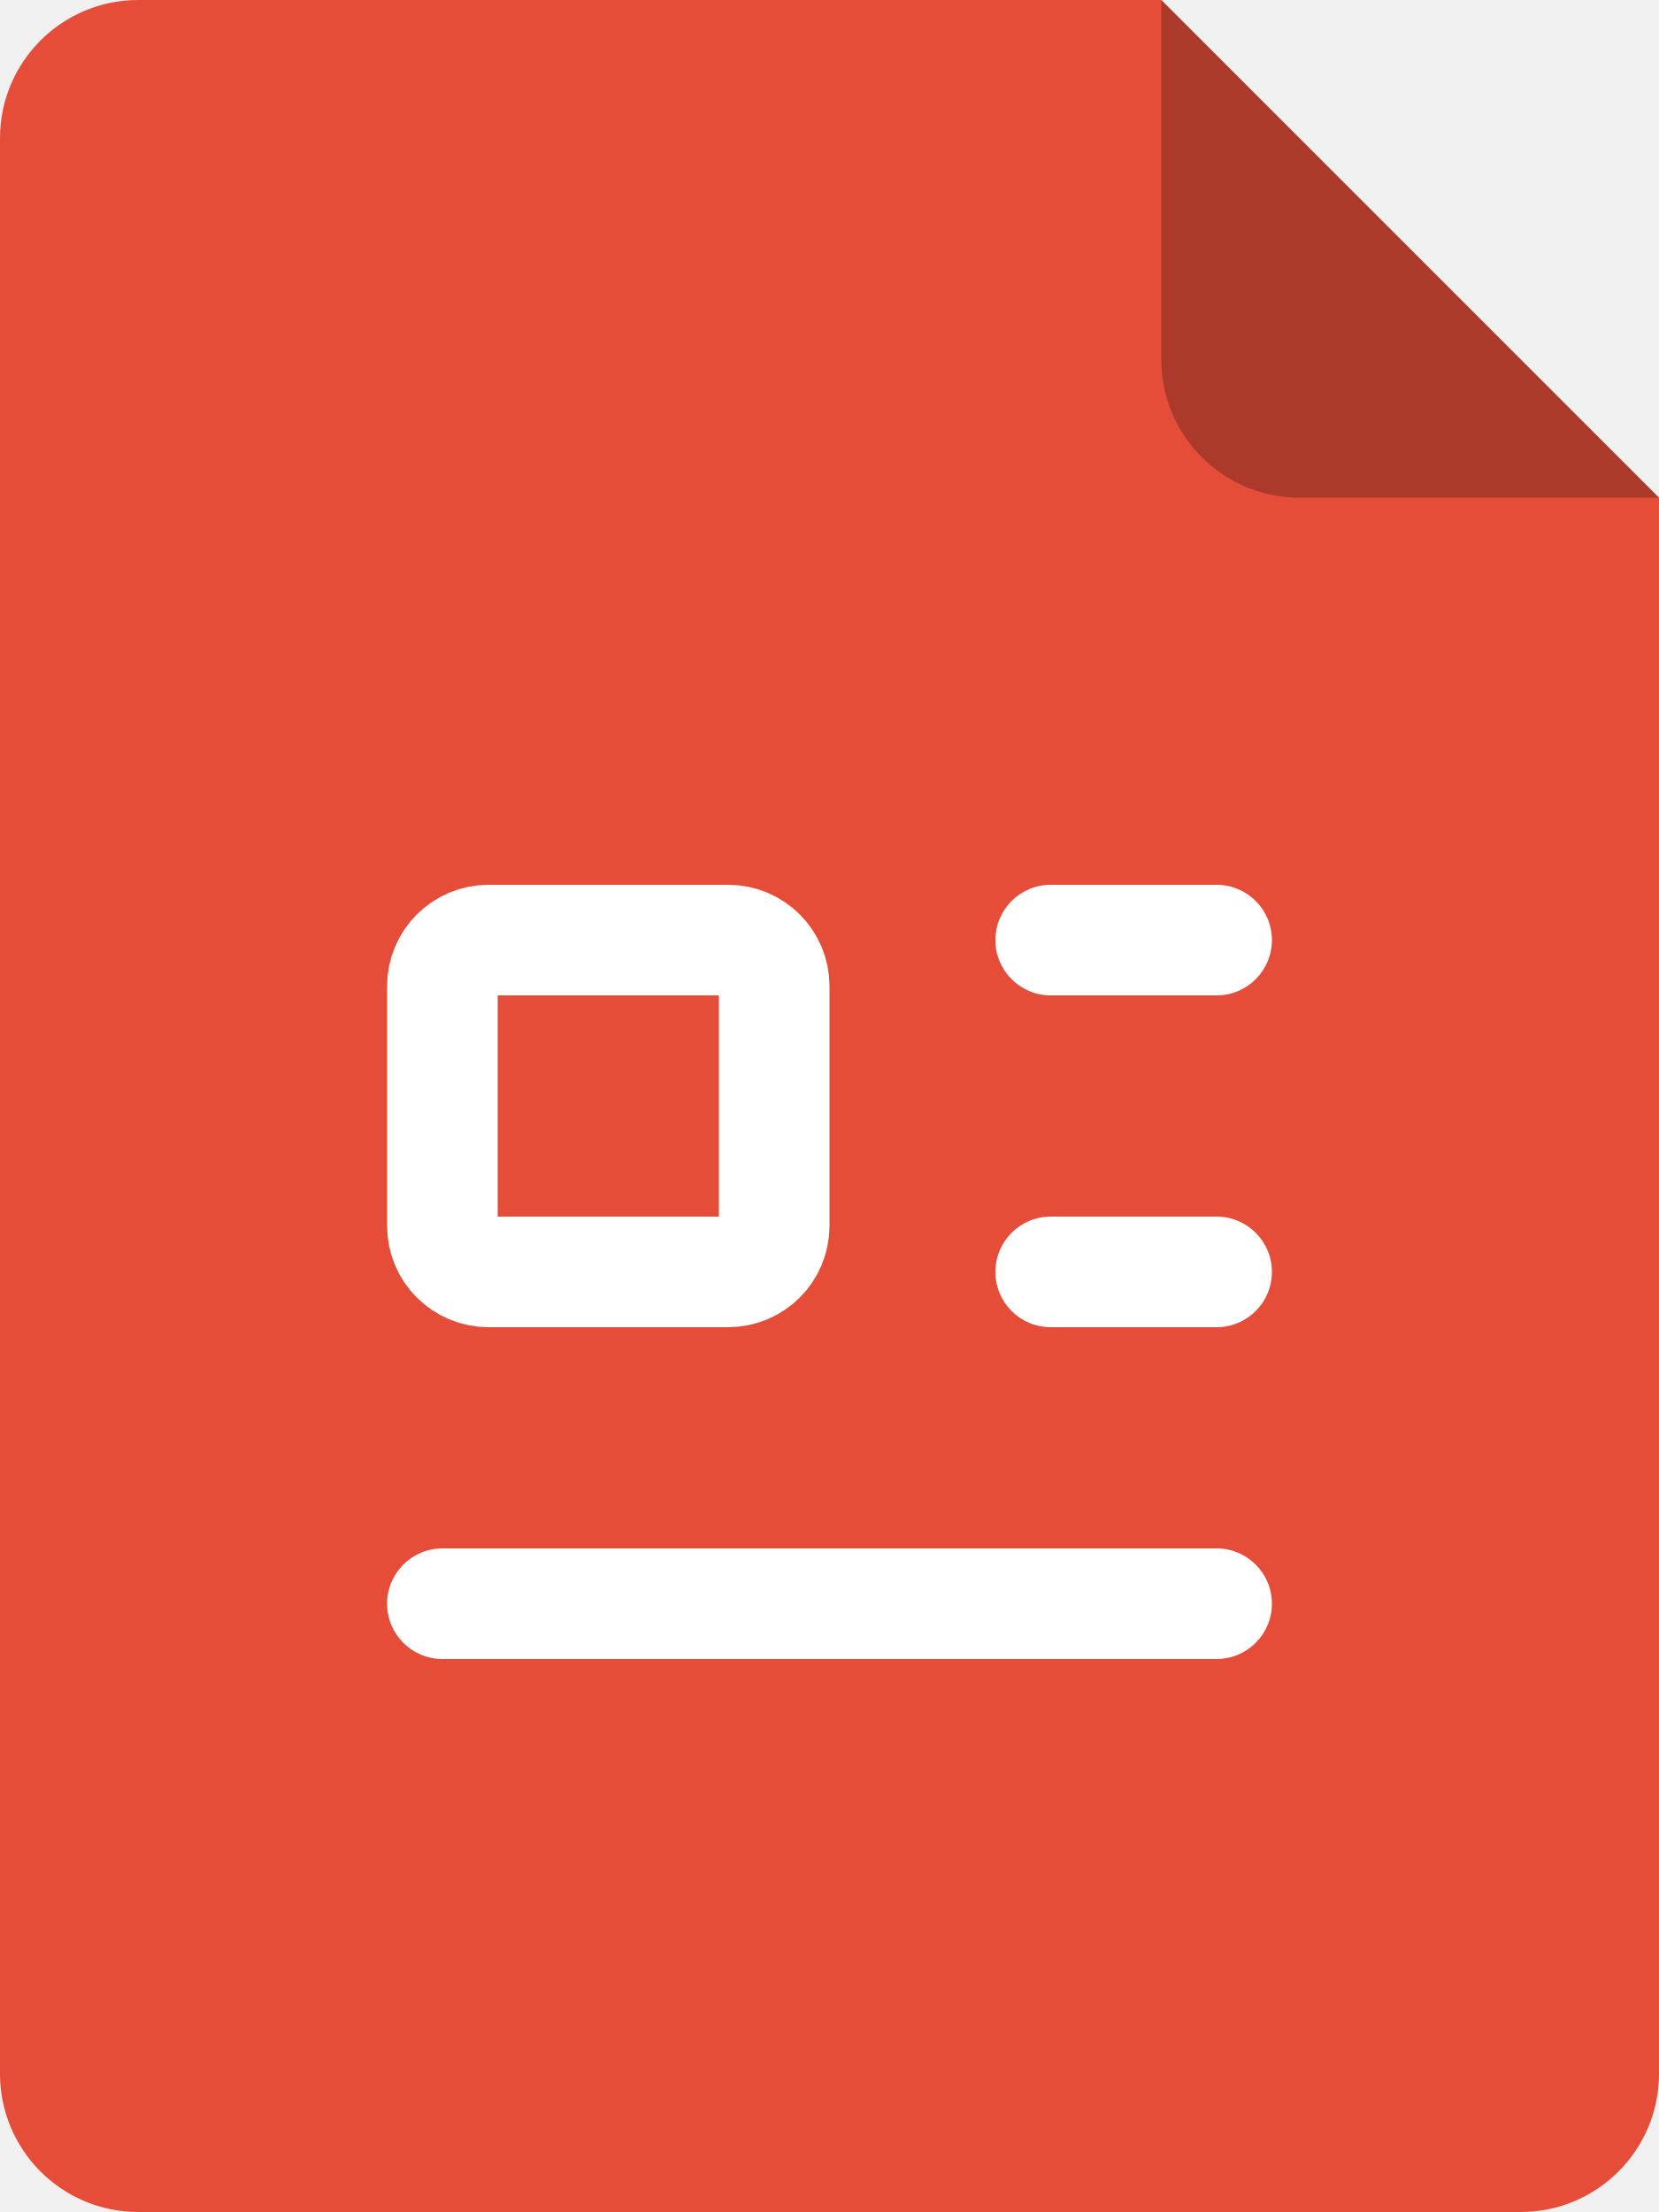
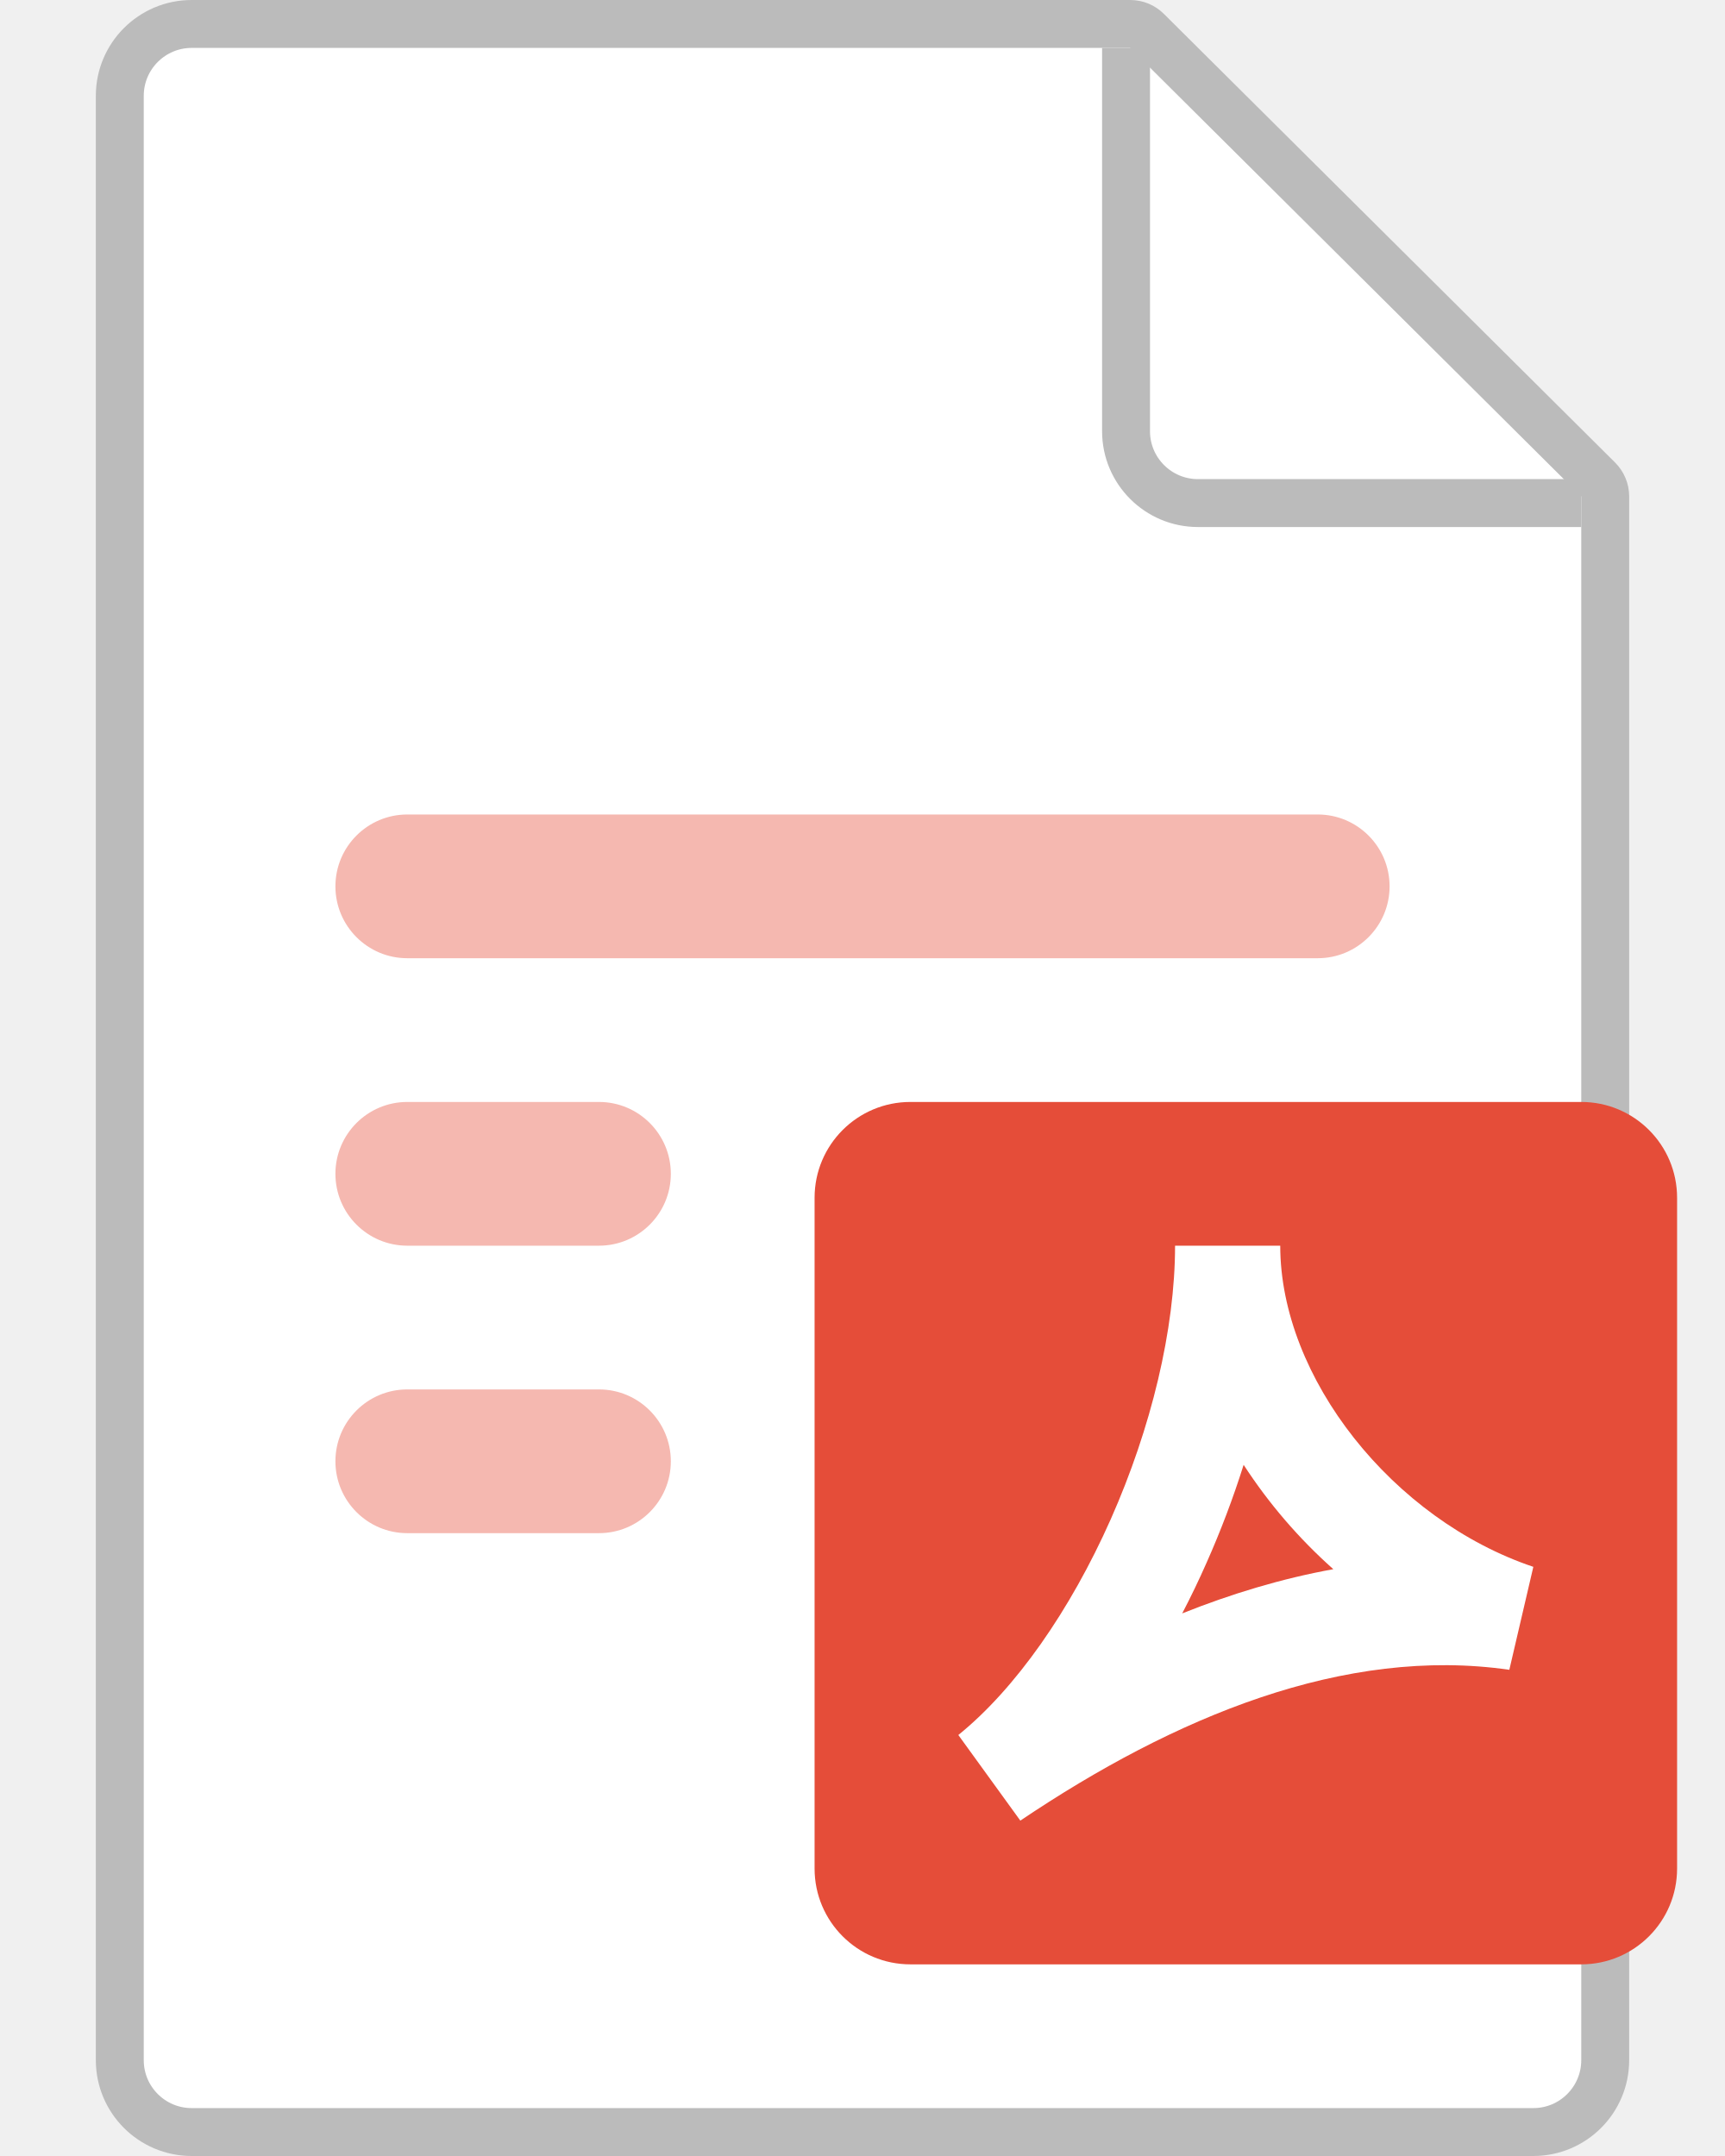
- <svg xmlns="http://www.w3.org/2000/svg" width="30" height="40" viewBox="0 0 30 40" fill="none">
-   <path d="M0 2.5A2.5 2.5 0 0 1 2.5 0H21l9 9v28.5a2.5 2.5 0 0 1-2.5 2.5h-25A2.5 2.5 0 0 1 0 37.5z" fill="#E54D39" />
-   <path d="m21 0 9 9h-6.5A2.5 2.5 0 0 1 21 6.5z" fill="#000" fill-opacity=".25" />
-   <rect x="7" y="28" width="16" height="2" rx="1" fill="#fff" />
-   <rect x="18" y="22" width="5" height="2" rx="1" fill="#fff" />
-   <rect x="18" y="16" width="5" height="2" rx="1" fill="#fff" />
-   <rect x="8" y="17" width="6" height="6" rx=".833" stroke="#fff" stroke-width="2" />
+ <svg xmlns="http://www.w3.org/2000/svg" width="36" height="45" viewBox="0 0 36 45" fill="none">
+   <path d="M4 0.5H23.587C23.719 0.5 23.846 0.552 23.939 0.646L33.352 10.007C33.447 10.101 33.5 10.228 33.5 10.361V43C33.5 43.828 32.828 44.5 32 44.5H4C3.172 44.5 2.5 43.828 2.5 43V2C2.5 1.172 3.172 0.5 4 0.5Z" fill="white" stroke="#BBBBBB" />
+   <path d="M23.5 1V9C23.5 9.828 24.172 10.5 25 10.5H33" stroke="#BBBBBB" />
+   <path d="M12.5 29C13.328 29 14 29.672 14 30.5C14 31.328 13.328 32 12.5 32H8.5C7.672 32 7 31.328 7 30.5C7 29.672 7.672 29 8.5 29H12.5ZM12.5 23C13.328 23 14 23.672 14 24.5C14 25.328 13.328 26 12.5 26H8.5C7.672 26 7 25.328 7 24.5C7 23.672 7.672 23 8.5 23H12.5ZM27.5 17C28.328 17 29 17.672 29 18.5C29 19.328 28.328 20 27.5 20H8.5C7.672 20 7 19.328 7 18.5C7 17.672 7.672 17 8.5 17H27.5Z" fill="#F5B8B0" />
+   <path d="M17 25C17 23.895 17.895 23 19 23H33C34.105 23 35 23.895 35 25V39C35 40.105 34.105 41 33 41H19C17.895 41 17 40.105 17 39V25Z" fill="#E54D39" />
+   <path fill-rule="evenodd" clip-rule="evenodd" d="M24.523 26C24.523 27.747 24.024 29.808 23.181 31.709C22.334 33.617 21.191 35.25 20 36.213L21.294 38C24.505 35.837 28.059 34.355 31.499 34.852L32 32.703C29.069 31.718 26.718 28.759 26.718 26H24.523ZM25.954 30.574C25.735 31.269 25.475 31.955 25.181 32.616C25.023 32.974 24.854 33.327 24.672 33.675C25.693 33.267 26.749 32.947 27.826 32.752C27.108 32.114 26.479 31.382 25.954 30.574Z" fill="white" />
</svg>
